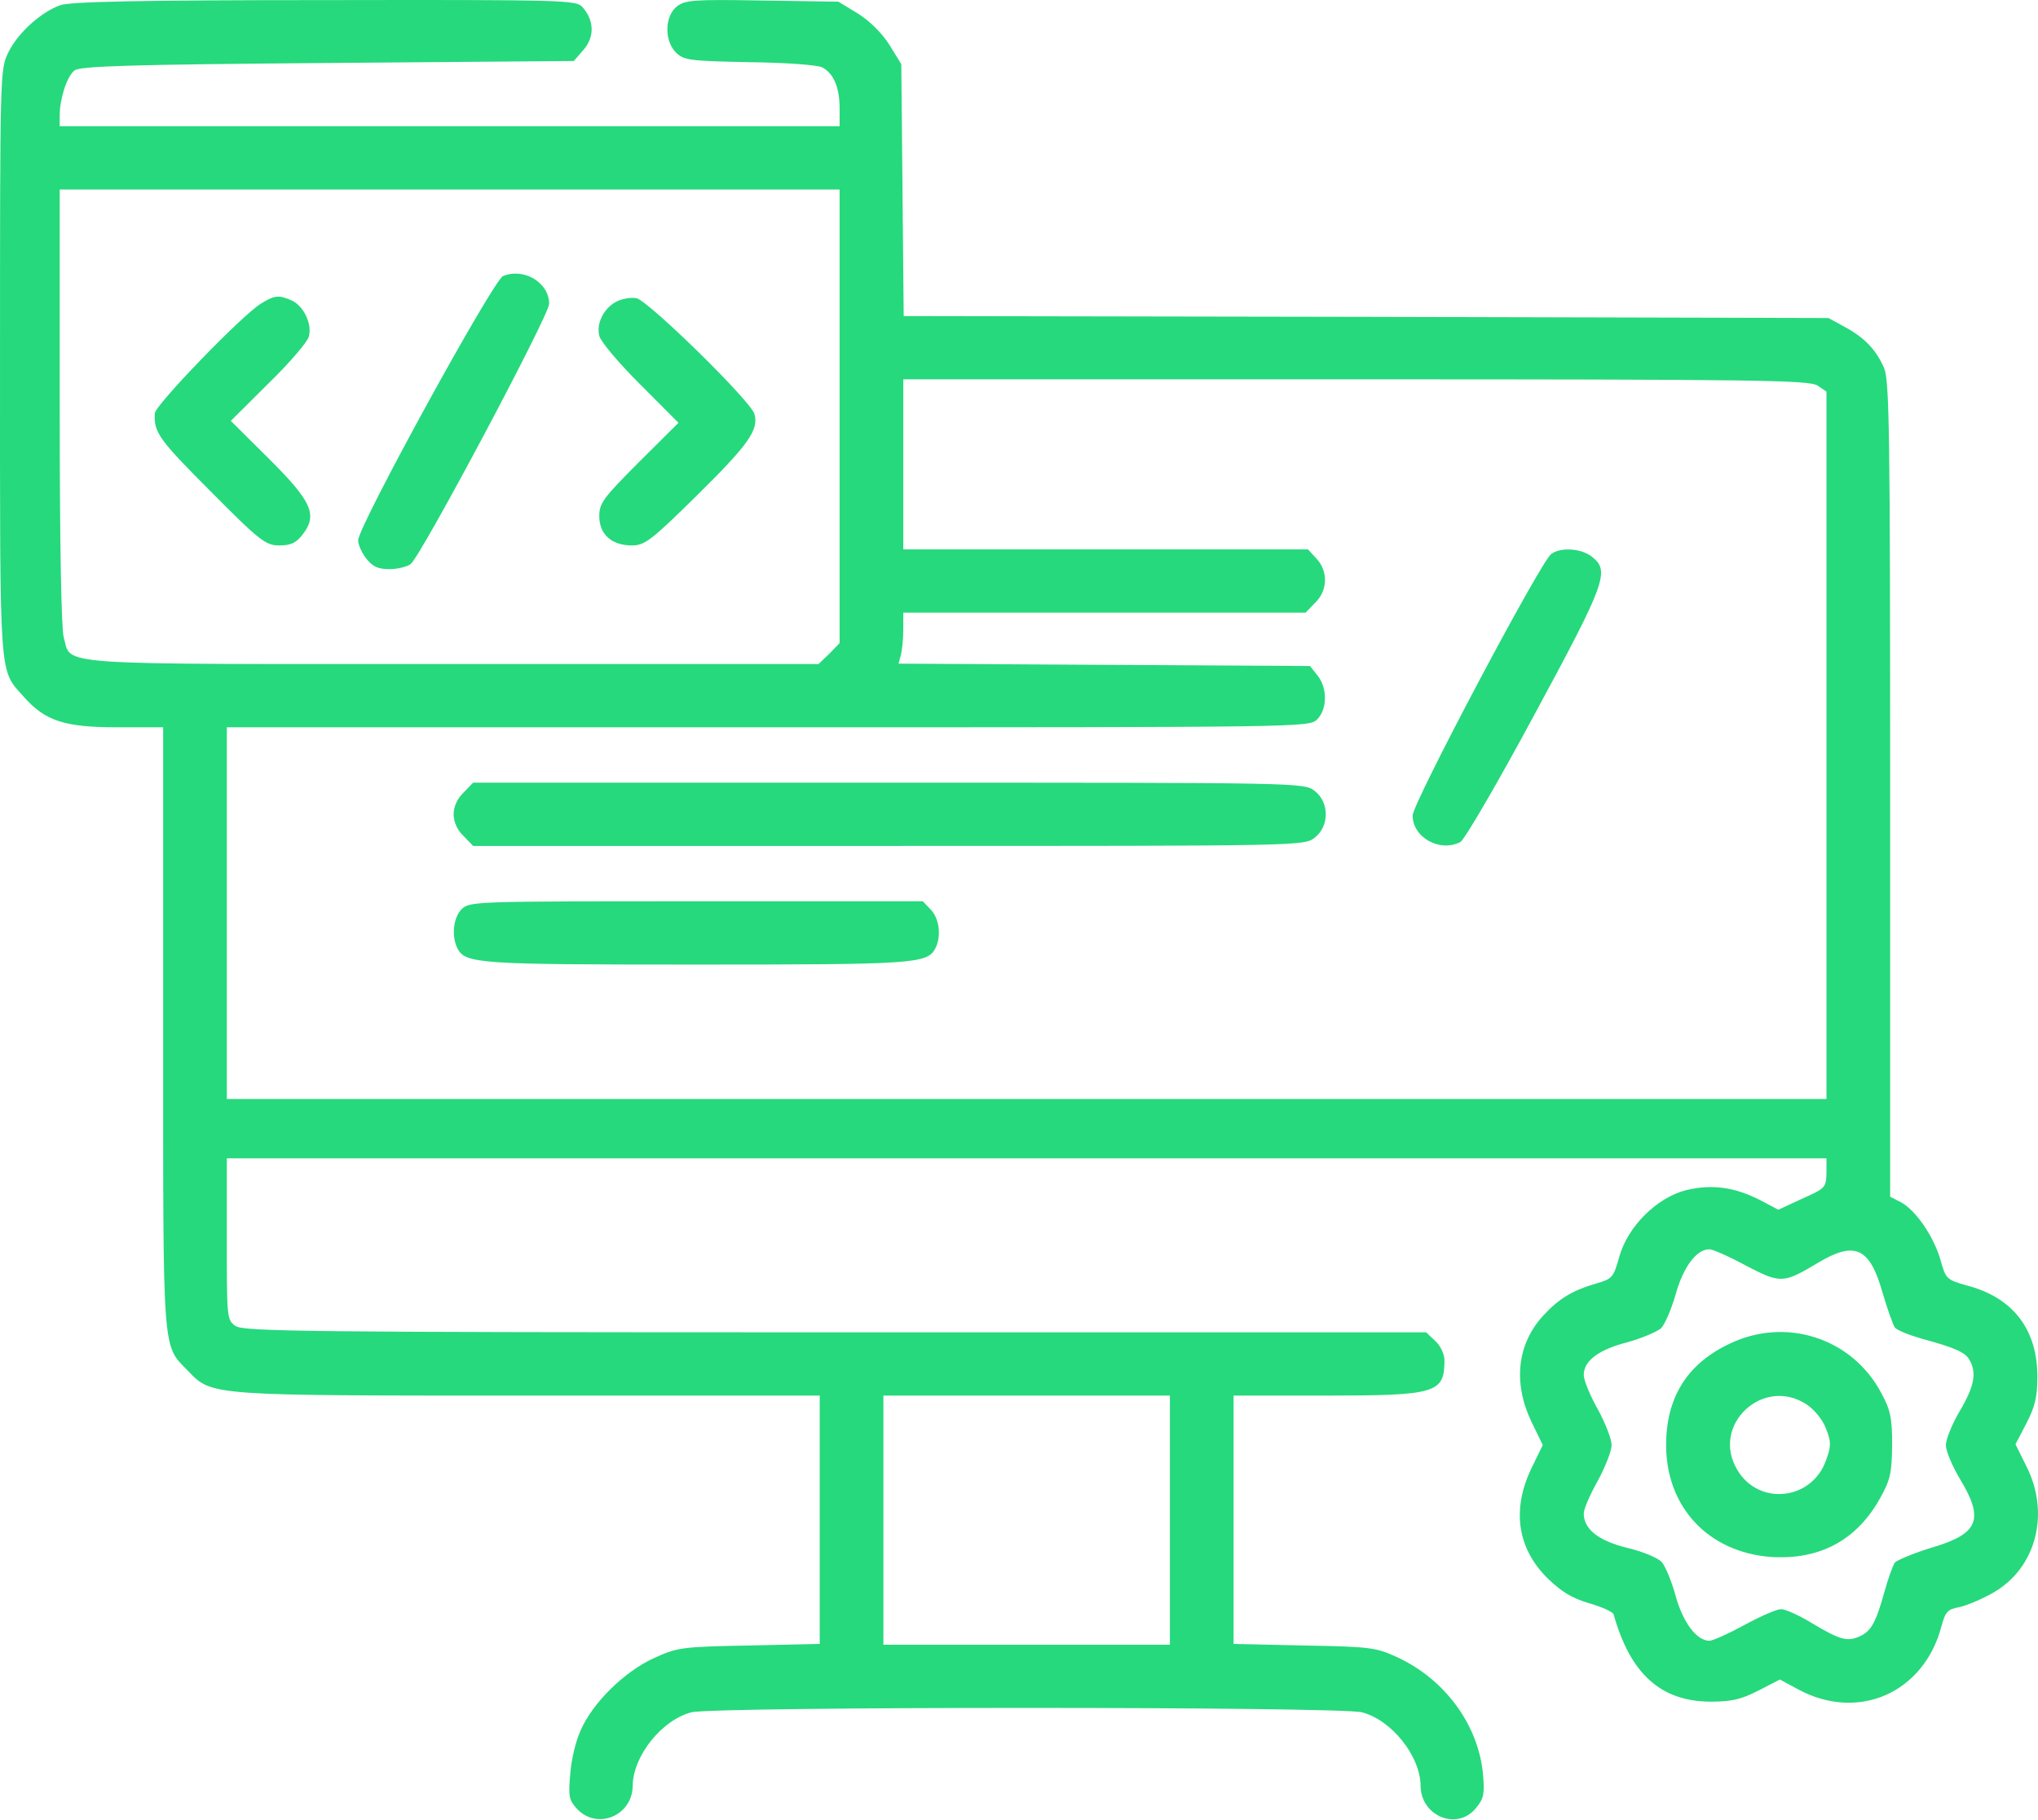
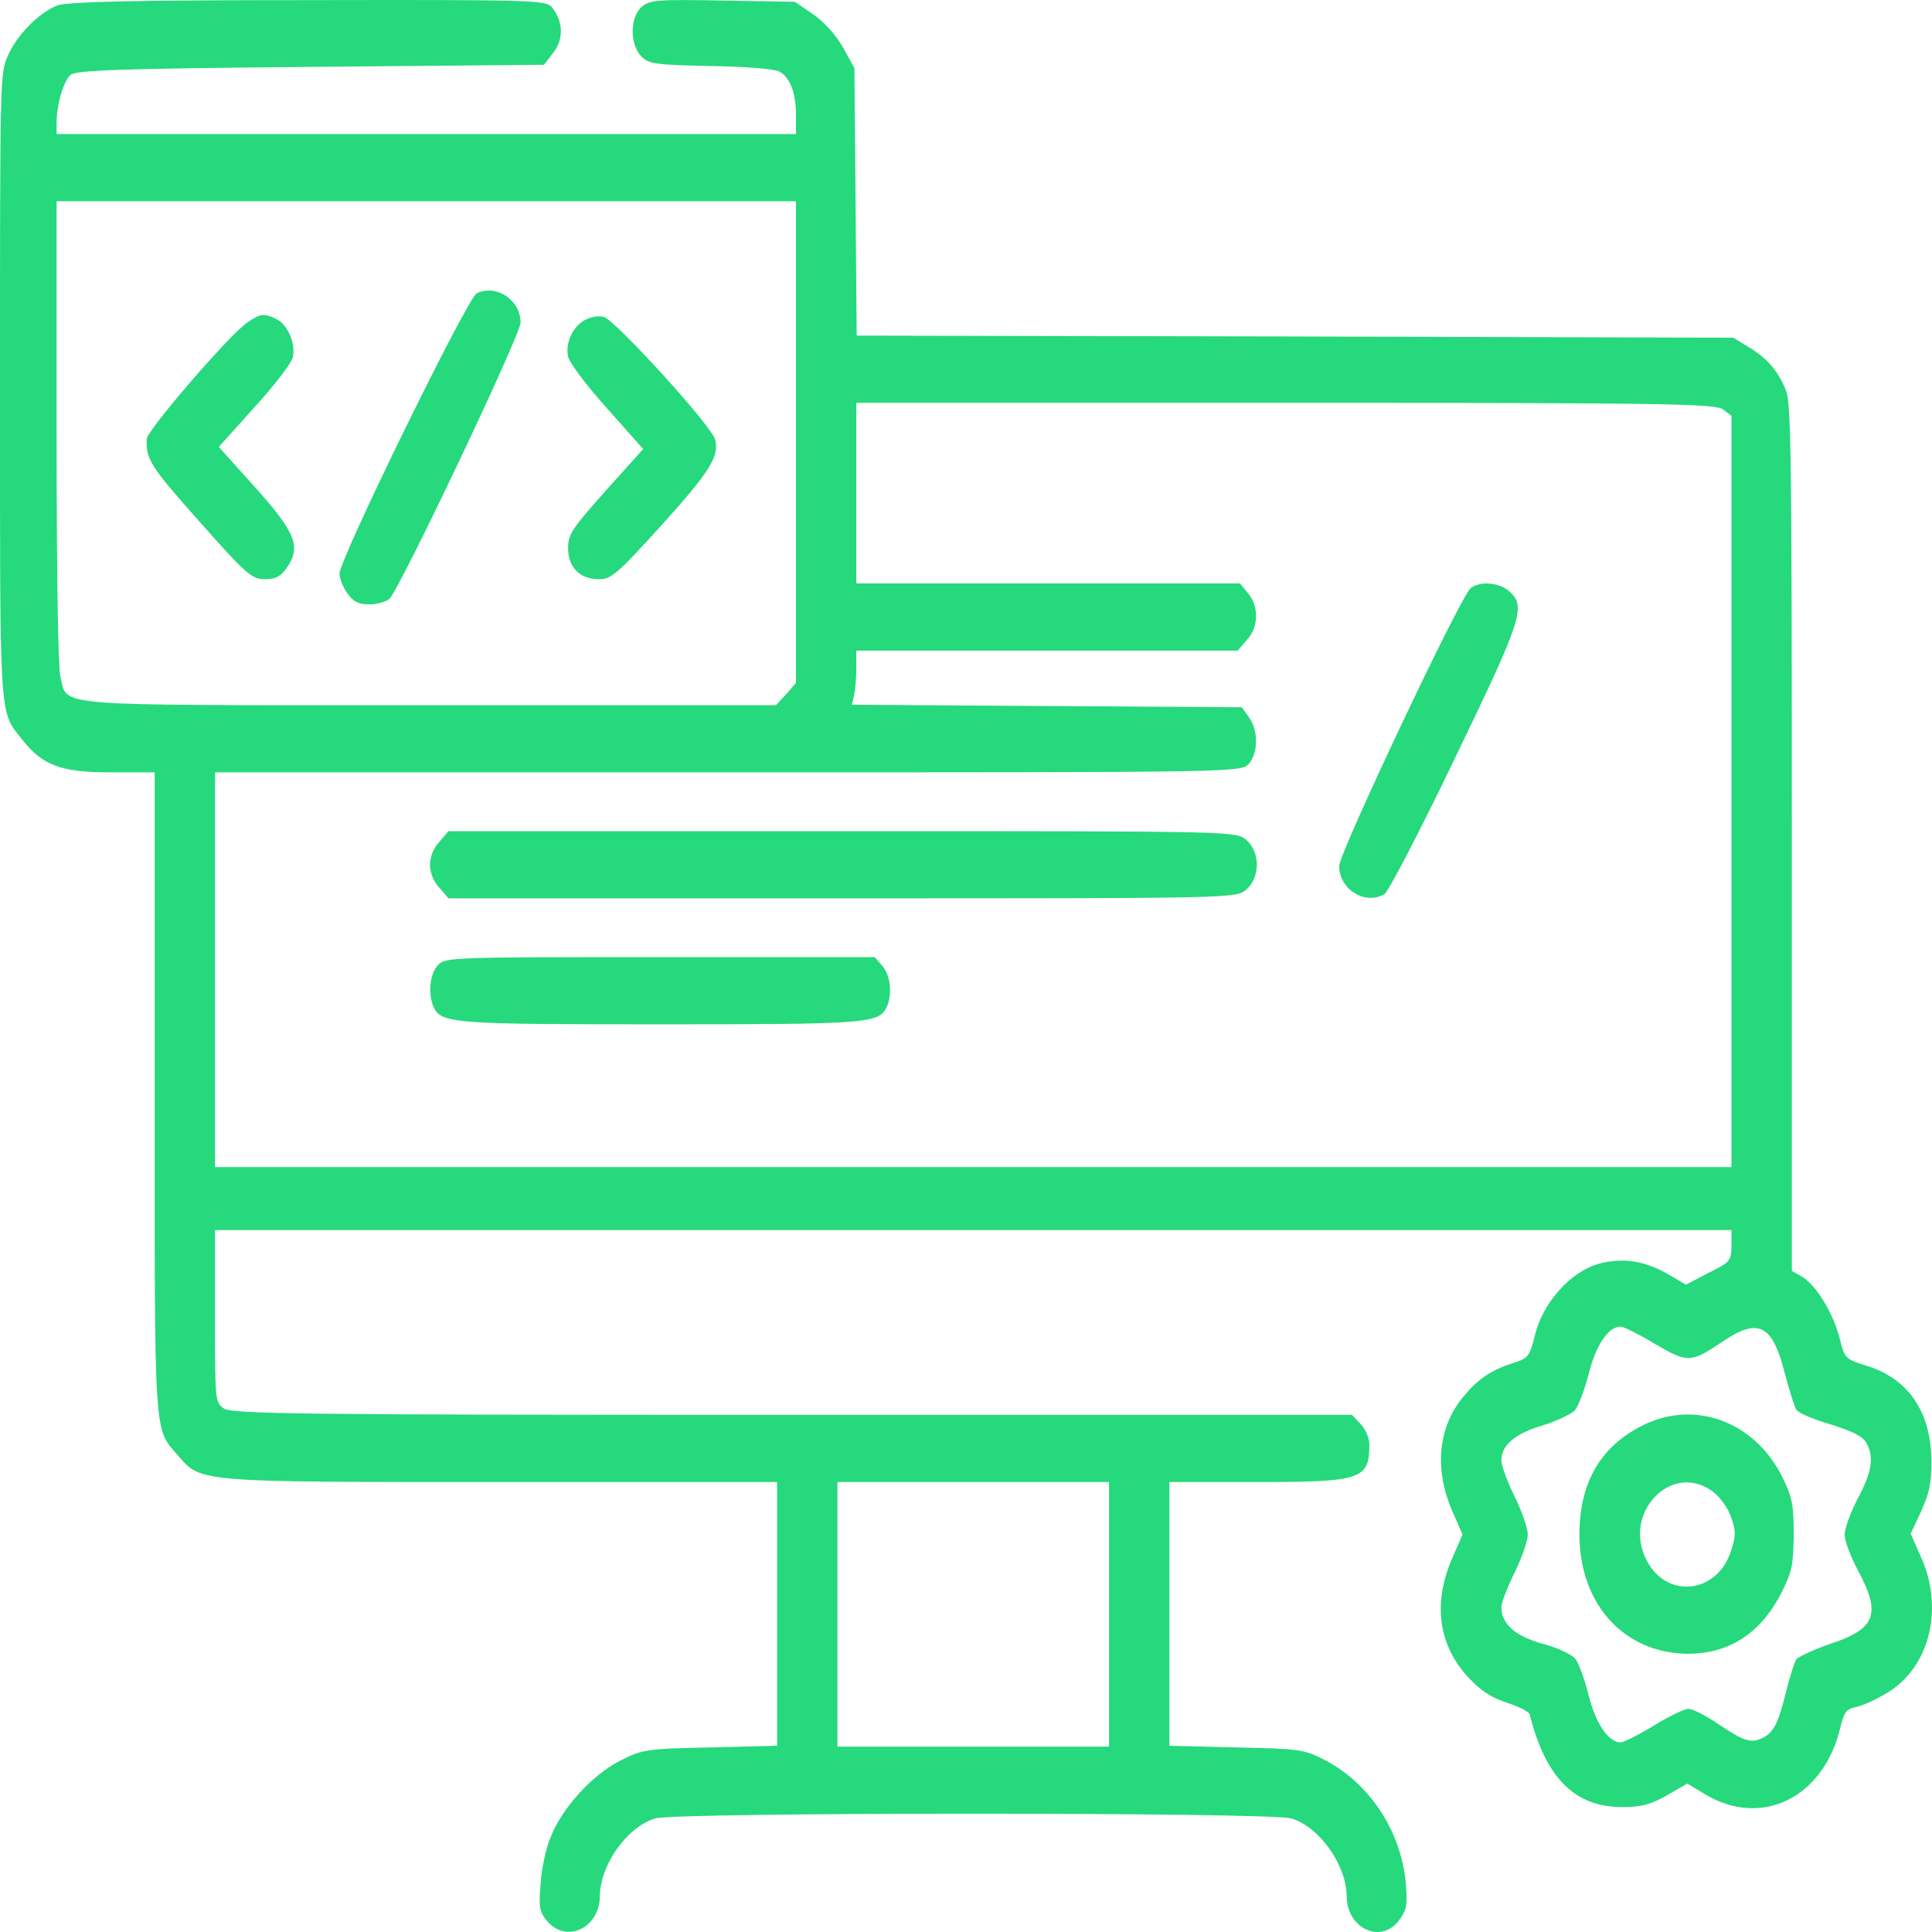
- <svg xmlns="http://www.w3.org/2000/svg" width="112" height="100" viewBox="0 0 112 100" fill="none">
-   <path d="M3.303 0.288C2.231 0.68 0.985 1.81 0.46 2.875C0.001 3.81 0.001 3.983 0.001 19.937C0.001 37.565 -0.065 36.761 1.291 38.282C2.472 39.63 3.543 39.977 6.452 39.977H8.966V56.496C8.966 74.711 8.901 73.885 10.344 75.363C11.656 76.732 11.503 76.71 29.129 76.71H45.049V83.535V90.36L41.178 90.447C37.439 90.513 37.22 90.556 35.93 91.143C34.312 91.882 32.562 93.599 31.906 95.121C31.644 95.686 31.381 96.772 31.338 97.533C31.228 98.75 31.272 98.946 31.709 99.424C32.825 100.62 34.771 99.794 34.771 98.142C34.793 96.533 36.346 94.555 37.986 94.121C39.123 93.795 73.718 93.795 74.855 94.121C76.496 94.555 78.048 96.533 78.07 98.142C78.07 99.837 80.104 100.663 81.132 99.359C81.547 98.859 81.591 98.576 81.503 97.555C81.263 94.838 79.426 92.317 76.802 91.099C75.621 90.556 75.337 90.513 71.684 90.447L67.792 90.36V83.535V76.71H72.822C78.923 76.71 79.382 76.58 79.382 74.776C79.382 74.428 79.163 73.972 78.879 73.711L78.376 73.233H45.902C16.883 73.233 13.384 73.189 12.947 72.885C12.465 72.559 12.465 72.45 12.465 68.103V63.669H56.42H100.376V64.473C100.354 65.278 100.31 65.321 99.042 65.886L97.73 66.495L96.702 65.951C95.324 65.256 94.1 65.082 92.7 65.408C91.082 65.799 89.442 67.408 88.982 69.103C88.676 70.212 88.589 70.299 87.758 70.538C86.402 70.929 85.658 71.385 84.784 72.342C83.384 73.885 83.144 75.993 84.149 78.123L84.784 79.427L84.149 80.732C83.078 82.992 83.384 85.1 85.046 86.752C85.811 87.491 86.38 87.839 87.32 88.122C88.02 88.317 88.632 88.6 88.676 88.73C89.595 92.012 91.278 93.534 94.034 93.534C95.171 93.534 95.696 93.403 96.636 92.925L97.817 92.317L98.823 92.86C102.125 94.642 105.733 93.056 106.696 89.382C106.914 88.578 107.045 88.448 107.68 88.339C108.073 88.252 108.904 87.904 109.517 87.557C111.9 86.209 112.687 83.188 111.353 80.579L110.763 79.384L111.353 78.254C111.835 77.319 111.966 76.797 111.966 75.667C111.966 73.102 110.654 71.364 108.204 70.69C106.958 70.342 106.936 70.32 106.63 69.212C106.236 67.908 105.274 66.517 104.465 66.082L103.875 65.778V43.412C103.875 23.719 103.831 20.959 103.547 20.242C103.109 19.22 102.453 18.546 101.36 17.959L100.485 17.481L75.074 17.416L49.663 17.372L49.598 10.439L49.532 3.527L48.876 2.462C48.461 1.81 47.804 1.158 47.148 0.745L46.077 0.093L41.878 0.028C38.073 -0.038 37.658 0.006 37.198 0.354C36.52 0.897 36.499 2.245 37.155 2.897C37.592 3.31 37.898 3.353 41.178 3.418C43.168 3.44 44.918 3.57 45.18 3.701C45.814 4.027 46.142 4.809 46.142 5.961V6.939H24.712H3.281V6.331C3.281 5.44 3.674 4.201 4.09 3.875C4.374 3.636 7.02 3.549 17.976 3.462L31.535 3.353L32.081 2.723C32.694 2.006 32.65 1.093 31.994 0.375C31.666 0.006 30.9 -0.016 17.845 0.006C7.589 0.006 3.849 0.093 3.303 0.288ZM46.142 22.893V35.348L45.574 35.935L44.983 36.5H24.843C2.45 36.5 3.959 36.608 3.499 35.022C3.368 34.522 3.281 29.827 3.281 22.306V10.417H24.712H46.142V22.893ZM99.894 21.198L100.376 21.524V40.977V60.409H56.42H12.465V50.193V39.977H42.206C71.663 39.977 71.947 39.977 72.384 39.543C72.953 38.978 72.953 37.804 72.406 37.13L71.991 36.608L60.685 36.543L49.379 36.478L49.51 36C49.576 35.739 49.641 35.109 49.641 34.587V33.674H60.685H71.75L72.275 33.131C72.975 32.457 72.997 31.392 72.341 30.696L71.881 30.197H60.75H49.641V25.523V20.85H74.527C96.68 20.85 99.457 20.894 99.894 21.198ZM95.936 69.559C97.861 70.559 97.992 70.559 99.916 69.407C101.95 68.19 102.759 68.581 103.459 71.059C103.721 71.95 104.028 72.82 104.137 72.972C104.268 73.124 104.924 73.385 105.602 73.581C107.461 74.081 108.03 74.341 108.248 74.776C108.642 75.472 108.489 76.232 107.701 77.558C107.286 78.254 106.936 79.123 106.936 79.427C106.936 79.754 107.286 80.579 107.701 81.275C109.057 83.514 108.751 84.296 106.193 85.057C105.187 85.361 104.268 85.752 104.137 85.883C104.028 86.035 103.765 86.752 103.568 87.47C103.087 89.209 102.825 89.665 102.191 89.948C101.513 90.252 101.119 90.143 99.523 89.187C98.845 88.774 98.101 88.448 97.883 88.448C97.642 88.448 96.746 88.839 95.871 89.317C94.996 89.795 94.121 90.187 93.946 90.187C93.247 90.187 92.503 89.209 92.088 87.73C91.869 86.926 91.519 86.079 91.322 85.861C91.103 85.622 90.251 85.274 89.42 85.079C87.845 84.688 87.036 84.057 87.036 83.188C87.036 82.949 87.386 82.144 87.801 81.405C88.217 80.645 88.567 79.754 88.567 79.427C88.567 79.101 88.217 78.21 87.801 77.45C87.386 76.71 87.036 75.863 87.036 75.58C87.036 74.798 87.845 74.189 89.442 73.776C90.229 73.559 91.038 73.211 91.278 73.016C91.497 72.798 91.847 71.972 92.088 71.146C92.503 69.647 93.225 68.668 93.946 68.668C94.121 68.668 95.018 69.06 95.936 69.559ZM64.293 83.557V90.404H56.42H48.548V83.557V76.71H56.42H64.293V83.557Z" fill="#26D97C" />
-   <path d="M27.642 15.177C27.096 15.416 19.682 28.936 19.682 29.697C19.682 29.936 19.879 30.392 20.141 30.718C20.491 31.153 20.776 31.283 21.41 31.283C21.847 31.283 22.372 31.153 22.569 31.001C23.137 30.566 30.179 17.329 30.179 16.699C30.179 15.525 28.779 14.699 27.642 15.177Z" fill="#26D97C" />
-   <path d="M14.325 16.699C13.275 17.351 8.529 22.263 8.508 22.72C8.442 23.763 8.748 24.176 11.547 26.98C14.303 29.762 14.609 29.98 15.352 29.98C15.965 29.98 16.271 29.849 16.621 29.393C17.474 28.306 17.145 27.567 14.762 25.198L12.684 23.133L14.762 21.068C15.921 19.938 16.905 18.786 16.971 18.503C17.167 17.808 16.686 16.829 16.052 16.525C15.309 16.199 15.09 16.221 14.325 16.699Z" fill="#26D97C" />
-   <path d="M33.896 16.569C33.197 16.916 32.759 17.764 32.934 18.46C33 18.764 34.006 19.959 35.165 21.111L37.286 23.241L35.099 25.415C33.153 27.371 32.934 27.654 32.934 28.371C32.934 29.371 33.612 29.98 34.727 29.98C35.427 29.98 35.777 29.719 38.292 27.241C41.135 24.437 41.703 23.633 41.463 22.763C41.288 22.068 35.668 16.569 34.99 16.395C34.684 16.33 34.202 16.416 33.896 16.569Z" fill="#26D97C" />
-   <path d="M85.243 30.457C84.631 30.935 77.633 44.15 77.633 44.824C77.633 46.041 79.142 46.867 80.257 46.28C80.476 46.172 82.313 43.02 84.325 39.282C88.261 32 88.479 31.392 87.495 30.609C86.905 30.131 85.746 30.066 85.243 30.457Z" fill="#26D97C" />
-   <path d="M25.477 43.564C25.127 43.89 24.93 44.346 24.93 44.759C24.93 45.172 25.127 45.629 25.477 45.955L26.002 46.498H48.832C71.597 46.498 71.663 46.498 72.253 46.042C73.062 45.411 73.062 44.107 72.253 43.477C71.663 43.02 71.597 43.02 48.832 43.02H26.002L25.477 43.564Z" fill="#26D97C" />
-   <path d="M25.367 49.976C24.908 50.432 24.799 51.475 25.149 52.149C25.586 52.975 26.395 53.019 38.27 53.019C50.144 53.019 50.953 52.975 51.391 52.149C51.741 51.497 51.631 50.519 51.172 50.019L50.713 49.541H38.27C26.089 49.541 25.805 49.541 25.367 49.976Z" fill="#26D97C" />
-   <path d="M94.953 73.907C92.678 75.015 91.563 76.863 91.563 79.427C91.563 82.84 93.881 85.318 97.314 85.579C100.004 85.753 102.038 84.666 103.328 82.34C103.897 81.319 103.962 80.949 103.984 79.427C103.984 77.95 103.897 77.515 103.394 76.58C101.775 73.516 98.08 72.342 94.953 73.907ZM99.304 77.21C99.72 77.493 100.179 78.058 100.354 78.536C100.638 79.254 100.638 79.493 100.354 80.254C99.589 82.471 96.658 82.796 95.477 80.797C93.99 78.341 96.899 75.602 99.304 77.21Z" fill="#26D97C" />
+ <svg xmlns="http://www.w3.org/2000/svg" width="100" height="100" viewBox="0 0 100 100" fill="none">
+   <path d="M2.949 0.288C1.992 0.68 0.879 1.81 0.41 2.875C0 3.81 0 3.983 0 19.937C0 37.565 -0.058 36.761 1.152 38.282C2.207 39.63 3.164 39.977 5.76 39.977H8.006V56.496C8.006 74.711 7.947 73.885 9.236 75.363C10.407 76.732 10.271 76.71 26.008 76.71H40.222V83.535V90.36L36.766 90.447C33.428 90.513 33.232 90.556 32.08 91.143C30.636 91.882 29.073 93.599 28.488 95.121C28.253 95.686 28.019 96.772 27.98 97.533C27.882 98.75 27.922 98.946 28.312 99.424C29.308 100.62 31.046 99.794 31.046 98.142C31.065 96.533 32.451 94.555 33.916 94.121C34.931 93.795 65.82 93.795 66.835 94.121C68.3 94.555 69.686 96.533 69.705 98.142C69.705 99.837 71.521 100.663 72.439 99.359C72.81 98.859 72.849 98.576 72.771 97.555C72.556 94.838 70.916 92.317 68.573 91.099C67.519 90.556 67.265 90.513 64.004 90.447L60.529 90.36V83.535V76.71H65.019C70.467 76.71 70.877 76.58 70.877 74.776C70.877 74.428 70.682 73.972 70.428 73.711L69.979 73.233H40.984C15.074 73.233 11.95 73.189 11.559 72.885C11.13 72.559 11.13 72.45 11.13 68.103V63.669H50.376H89.621V64.473C89.602 65.278 89.562 65.321 88.43 65.886L87.259 66.495L86.341 65.951C85.111 65.256 84.017 65.082 82.768 65.408C81.323 65.799 79.859 67.408 79.448 69.103C79.175 70.212 79.097 70.299 78.355 70.538C77.144 70.929 76.481 71.385 75.7 72.342C74.45 73.885 74.235 75.993 75.133 78.123L75.7 79.427L75.133 80.732C74.177 82.992 74.45 85.1 75.934 86.752C76.617 87.491 77.125 87.839 77.965 88.122C78.589 88.317 79.136 88.6 79.175 88.73C79.995 92.012 81.499 93.534 83.959 93.534C84.974 93.534 85.443 93.403 86.282 92.925L87.337 92.317L88.235 92.86C91.183 94.642 94.405 93.056 95.264 89.382C95.459 88.578 95.576 88.448 96.142 88.339C96.494 88.252 97.236 87.904 97.783 87.557C99.911 86.209 100.614 83.188 99.423 80.579L98.896 79.384L99.423 78.254C99.852 77.319 99.969 76.797 99.969 75.667C99.969 73.102 98.798 71.364 96.611 70.69C95.498 70.342 95.479 70.32 95.205 69.212C94.854 67.908 93.995 66.517 93.272 66.082L92.745 65.778V43.412C92.745 23.719 92.706 20.959 92.452 20.242C92.062 19.22 91.476 18.546 90.5 17.959L89.719 17.481L67.031 17.416L44.342 17.372L44.284 10.439L44.225 3.527L43.639 2.462C43.268 1.81 42.682 1.158 42.097 0.745L41.14 0.093L37.391 0.028C33.994 -0.038 33.623 0.006 33.213 0.354C32.608 0.897 32.588 2.245 33.174 2.897C33.564 3.31 33.838 3.353 36.766 3.418C38.543 3.44 40.105 3.57 40.34 3.701C40.906 4.027 41.199 4.809 41.199 5.961V6.939H22.064H2.929V6.331C2.929 5.44 3.281 4.201 3.652 3.875C3.905 3.636 6.268 3.549 16.05 3.462L28.156 3.353L28.644 2.723C29.191 2.006 29.152 1.093 28.566 0.375C28.273 0.006 27.59 -0.016 15.933 0.006C6.776 0.006 3.437 0.093 2.949 0.288ZM41.199 22.893V35.348L40.691 35.935L40.164 36.5H22.181C2.187 36.5 3.535 36.608 3.124 35.022C3.007 34.522 2.929 29.827 2.929 22.306V10.417H22.064H41.199V22.893ZM89.192 21.198L89.621 21.524V40.977V60.409H50.376H11.13V50.193V39.977H37.684C63.984 39.977 64.238 39.977 64.629 39.543C65.136 38.978 65.136 37.804 64.648 37.13L64.277 36.608L54.183 36.543L44.088 36.478L44.206 36C44.264 35.739 44.323 35.109 44.323 34.587V33.674H54.183H64.063L64.531 33.131C65.156 32.457 65.176 31.392 64.59 30.696L64.18 30.197H54.242H44.323V25.523V20.85H66.542C86.321 20.85 88.801 20.894 89.192 21.198ZM85.657 69.559C87.376 70.559 87.493 70.559 89.211 69.407C91.027 68.19 91.749 68.581 92.374 71.059C92.609 71.95 92.882 72.82 92.979 72.972C93.097 73.124 93.682 73.385 94.288 73.581C95.947 74.081 96.455 74.341 96.65 74.776C97.002 75.472 96.865 76.232 96.162 77.558C95.791 78.254 95.479 79.123 95.479 79.427C95.479 79.754 95.791 80.579 96.162 81.275C97.373 83.514 97.099 84.296 94.815 85.057C93.917 85.361 93.097 85.752 92.979 85.883C92.882 86.035 92.647 86.752 92.472 87.47C92.042 89.209 91.808 89.665 91.242 89.948C90.636 90.252 90.285 90.143 88.86 89.187C88.254 88.774 87.591 88.448 87.395 88.448C87.18 88.448 86.38 88.839 85.599 89.317C84.818 89.795 84.037 90.187 83.881 90.187C83.256 90.187 82.592 89.209 82.221 87.73C82.026 86.926 81.713 86.079 81.538 85.861C81.342 85.622 80.581 85.274 79.839 85.079C78.433 84.688 77.711 84.057 77.711 83.188C77.711 82.949 78.023 82.144 78.394 81.405C78.765 80.645 79.078 79.754 79.078 79.427C79.078 79.101 78.765 78.21 78.394 77.45C78.023 76.71 77.711 75.863 77.711 75.58C77.711 74.798 78.433 74.189 79.859 73.776C80.561 73.559 81.284 73.211 81.499 73.016C81.694 72.798 82.006 71.972 82.221 71.146C82.592 69.647 83.236 68.668 83.881 68.668C84.037 68.668 84.837 69.06 85.657 69.559ZM57.404 83.557V90.404H50.376H43.346V83.557V76.71H50.376H57.404V83.557Z" fill="#26D97C" />
+   <path d="M24.68 15.177C24.192 15.416 17.573 28.936 17.573 29.697C17.573 29.936 17.749 30.392 17.983 30.718C18.296 31.153 18.549 31.283 19.116 31.283C19.506 31.283 19.975 31.153 20.151 31.001C20.658 30.566 26.945 17.329 26.945 16.699C26.945 15.525 25.696 14.699 24.68 15.177Z" fill="#26D97C" />
+   <path d="M12.79 16.699C11.853 17.351 7.616 22.263 7.596 22.72C7.538 23.763 7.811 24.176 10.31 26.98C12.77 29.762 13.044 29.98 13.707 29.98C14.254 29.98 14.528 29.849 14.84 29.393C15.601 28.306 15.309 27.567 13.18 25.198L11.325 23.133L13.18 21.068C14.215 19.938 15.094 18.786 15.152 18.503C15.328 17.808 14.899 16.829 14.332 16.525C13.668 16.199 13.473 16.221 12.79 16.699Z" fill="#26D97C" />
+   <path d="M30.265 16.569C29.64 16.916 29.249 17.764 29.405 18.46C29.464 18.764 30.362 19.959 31.397 21.111L33.291 23.241L31.338 25.415C29.601 27.371 29.405 27.654 29.405 28.371C29.405 29.371 30.011 29.98 31.007 29.98C31.631 29.98 31.944 29.719 34.189 27.241C36.727 24.437 37.235 23.633 37.02 22.763C36.864 22.068 31.846 16.569 31.241 16.395C30.968 16.33 30.538 16.416 30.265 16.569Z" fill="#26D97C" />
+   <path d="M76.11 30.457C75.563 30.935 69.315 44.15 69.315 44.824C69.315 46.041 70.662 46.867 71.658 46.28C71.853 46.172 73.493 43.02 75.29 39.282C78.804 32 78.999 31.392 78.121 30.609C77.594 30.131 76.559 30.066 76.11 30.457Z" fill="#26D97C" />
+   <path d="M22.747 43.564C22.435 43.89 22.259 44.346 22.259 44.759C22.259 45.172 22.435 45.629 22.747 45.955L23.216 46.498H43.6C63.926 46.498 63.985 46.498 64.512 46.042C65.234 45.411 65.234 44.107 64.512 43.477C63.985 43.02 63.926 43.02 43.6 43.02H23.216L22.747 43.564Z" fill="#26D97C" />
+   <path d="M22.65 49.976C22.24 50.432 22.142 51.475 22.454 52.149C22.845 52.975 23.567 53.019 34.169 53.019C44.772 53.019 45.494 52.975 45.885 52.149C46.197 51.497 46.099 50.519 45.689 50.019L45.279 49.541H34.169C23.294 49.541 23.04 49.541 22.65 49.976Z" fill="#26D97C" />
+   <path d="M84.779 73.907C82.748 75.015 81.752 76.863 81.752 79.427C81.752 82.84 83.822 85.318 86.888 85.579C89.289 85.753 91.105 84.666 92.257 82.34C92.765 81.319 92.823 80.949 92.843 79.427C92.843 77.95 92.765 77.515 92.316 76.58C90.871 73.516 87.571 72.342 84.779 73.907ZM88.664 77.21C89.035 77.493 89.445 78.058 89.602 78.536C89.855 79.254 89.855 79.493 89.602 80.254C88.918 82.471 86.302 82.796 85.248 80.797C83.92 78.341 86.517 75.602 88.664 77.21Z" fill="#26D97C" />
</svg>
